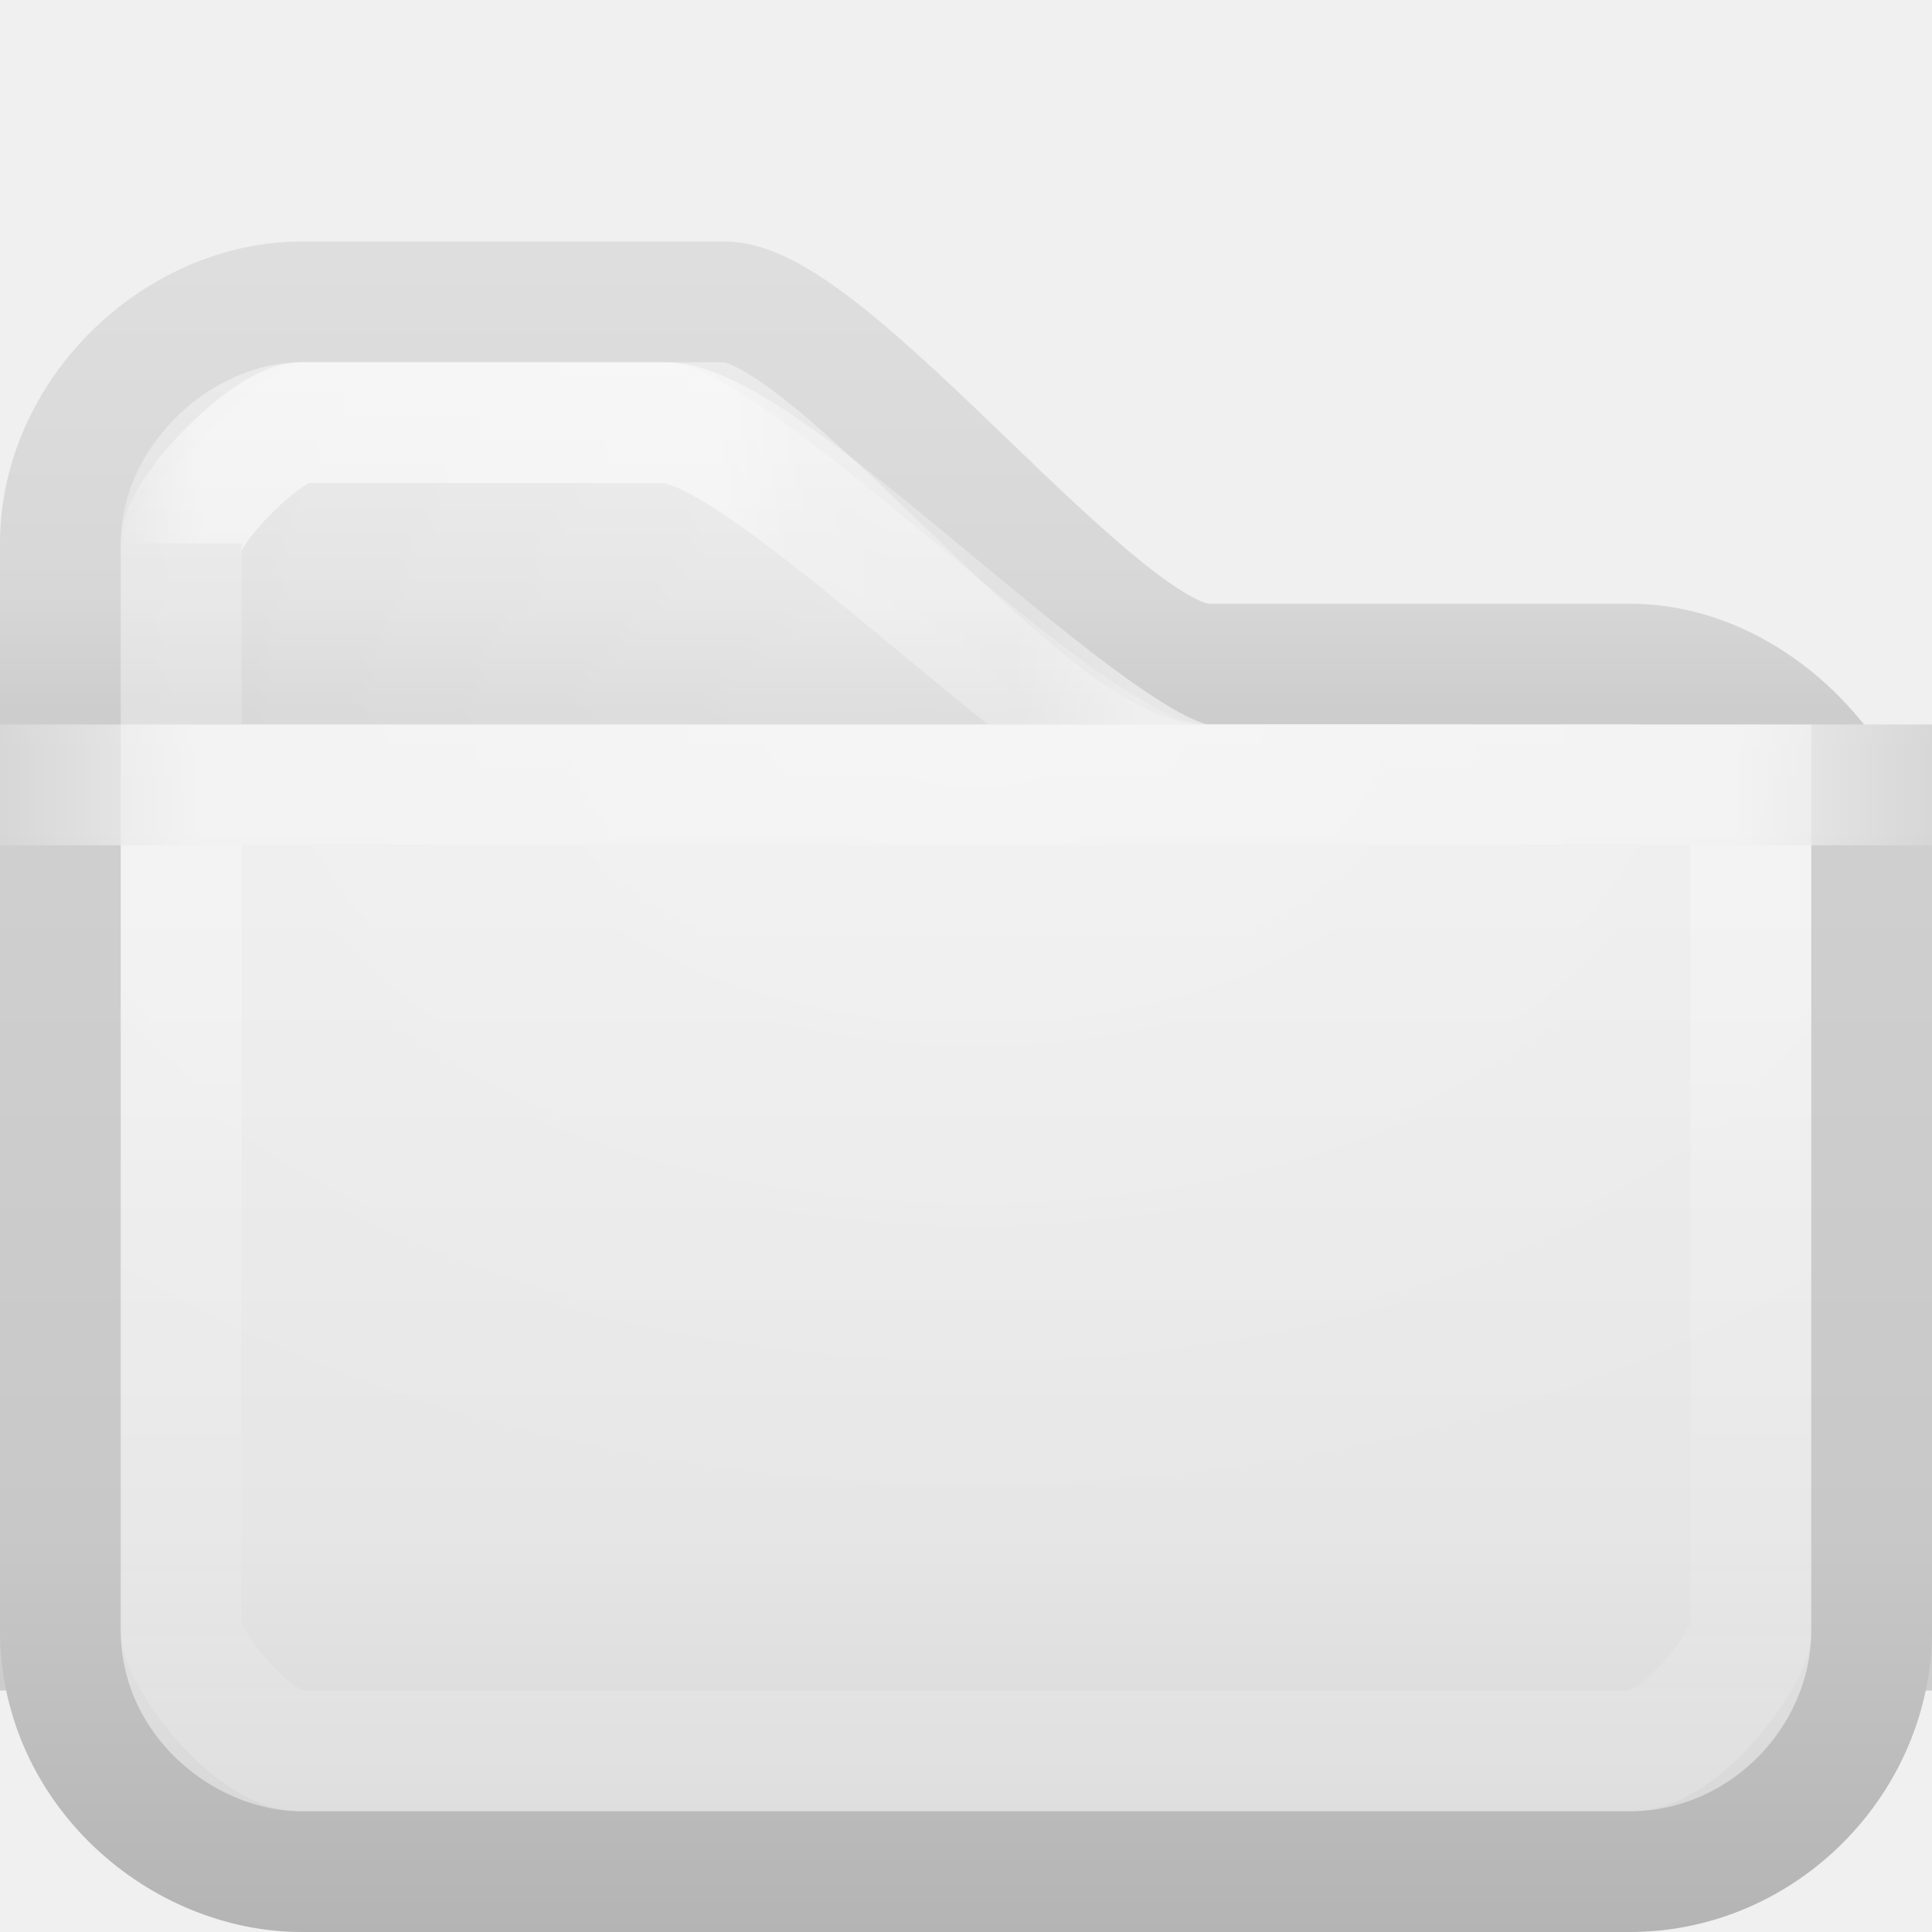
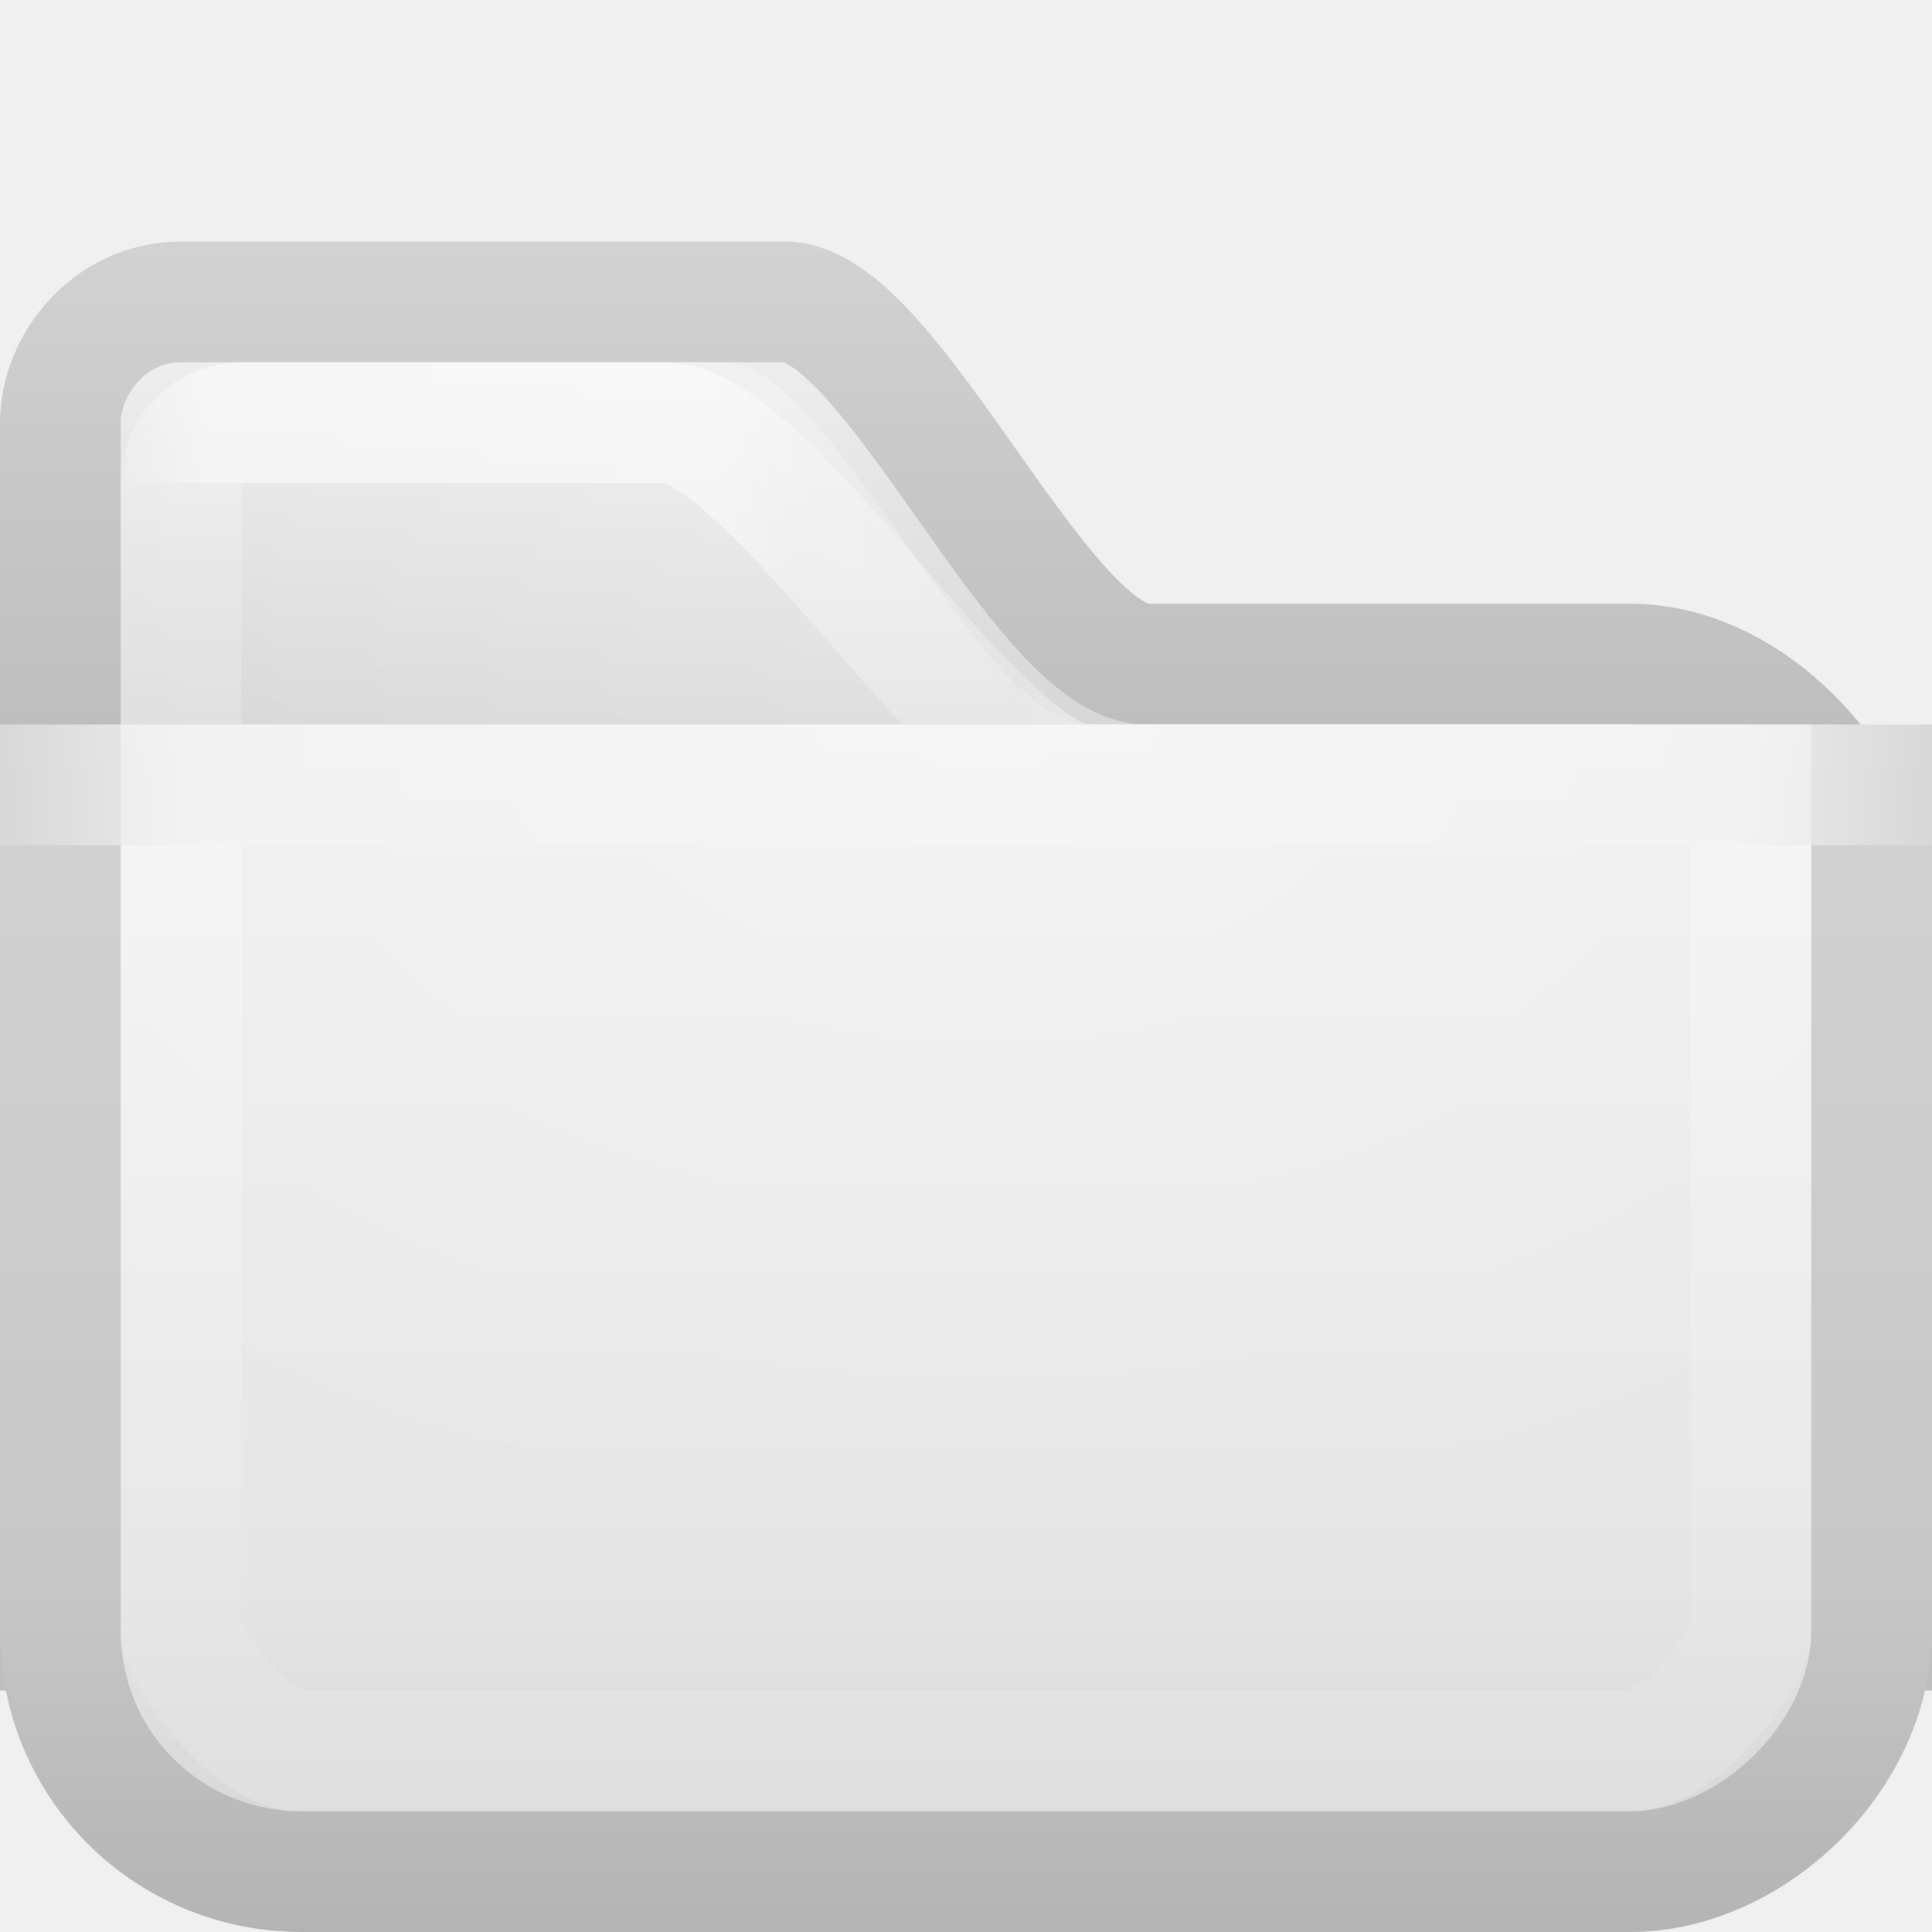
<svg xmlns="http://www.w3.org/2000/svg" xmlns:xlink="http://www.w3.org/1999/xlink" height="16" width="16" version="1.1">
  <defs>
    <linearGradient id="radial-light-gradient">
      <stop stop-color="#FFF" stop-opacity="0.294" offset="0" />
      <stop stop-color="#FFF" stop-opacity="0" offset="1" />
    </linearGradient>
-     <linearGradient id="linearGradient3784" y2="522.97" gradientUnits="userSpaceOnUse" x2="349" gradientTransform="matrix(0.02928781,0,0,0.02897846,0.5815293,496.845)" y1="143.38" x1="349">
-       <stop stop-color="#f0f0f0" offset="0" />
-       <stop stop-color="#e6e6e6" offset="0.7" />
-       <stop stop-color="#d2d2d2" offset="1" />
-     </linearGradient>
    <linearGradient id="linearGradient3835" y2="195.14" spreadMethod="reflect" gradientUnits="userSpaceOnUse" x2="543.52" gradientTransform="matrix(0.02928781,0,0,0.02897846,0.5815293,496.845)" y1="195.14" x1="253.3">
      <stop stop-color="#FFF" stop-opacity="0.588" offset="0" />
      <stop stop-color="#FFF" stop-opacity="0.588" offset="0.75" />
      <stop stop-color="#FFF" stop-opacity="0" offset="1" />
    </linearGradient>
-     <radialGradient id="radialGradient3850" xlink:href="#radial-light-gradient" gradientUnits="userSpaceOnUse" cy="91" cx="256" gradientTransform="matrix(0.04860549,0,0,0.03085556,-4.363798,499.0215)" r="226" />
-     <radialGradient id="radialGradient3894" xlink:href="#radial-light-gradient" gradientUnits="userSpaceOnUse" cy="67.175" cx="255" gradientTransform="matrix(0.04100343,0,0,0.03562273,-2.405954,496.8283)" r="205" />
-     <linearGradient id="linearGradient3899" y2="173.97" gradientUnits="userSpaceOnUse" x2="158" gradientTransform="matrix(0.02928781,0,0,0.02897846,0.5815293,496.845)" y1="5.347" x1="158">
-       <stop stop-color="#f5f5f5" offset="0" />
-       <stop stop-color="#e1e1e1" offset="0.8" />
-       <stop stop-color="#d7d7d7" offset="1" />
-     </linearGradient>
-     <linearGradient id="linearGradient3992" y2="522.97" gradientUnits="userSpaceOnUse" x2="109.55" gradientTransform="matrix(0.02928781,0,0,0.02897846,0.5815293,496.845)" y1="143.38" x1="109.55">
-       <stop stop-color="#d2d2d2" offset="0" />
-       <stop stop-color="#c8c8c8" offset="0.7" />
-       <stop stop-color="#b4b4b4" offset="1" />
-     </linearGradient>
-     <linearGradient id="linearGradient4058" y2="470.01" gradientUnits="userSpaceOnUse" x2="197.22" gradientTransform="matrix(0.02928781,0,0,0.02897846,0.5815293,496.845)" y1="168.75" x1="197.22">
+     <radialGradient id="radialGradient3850" xlink:href="#radial-light-gradient" gradientUnits="userSpaceOnUse" cy="96.531" cx="257.88" gradientTransform="matrix(0.04860549,0,0,0.03085556,-4.363798,499.0215)" r="226" />
+     <radialGradient id="radialGradient3894" xlink:href="#radial-light-gradient" gradientUnits="userSpaceOnUse" cy="60.963" cx="253.78" gradientTransform="matrix(0.04100343,0,0,0.03562273,-2.405954,496.8283)" r="205" />
+     <linearGradient id="linearGradient4058" y2="488.46" gradientUnits="userSpaceOnUse" x2="197.22" gradientTransform="matrix(0.02928781,0,0,0.02897846,0.5815293,496.845)" y1="177.89" x1="197.22">
      <stop stop-color="#FFF" stop-opacity="0.294" offset="0" />
      <stop stop-color="#FFF" stop-opacity="0.078" offset="0.8" />
      <stop stop-color="#FFF" stop-opacity="0.157" offset="1" />
-     </linearGradient>
-     <linearGradient id="linearGradient4078" y2="173.97" gradientUnits="userSpaceOnUse" x2="95.413" gradientTransform="matrix(0.02928781,0,0,0.02897846,0.5815293,496.845)" y1="5.347" x1="95.413">
-       <stop stop-color="#e1e1e1" offset="0" />
-       <stop stop-color="#d7d7d7" offset="0.8" />
-       <stop stop-color="#cdcdcd" offset="1" />
    </linearGradient>
    <linearGradient id="linearGradient3964" y2="115" gradientUnits="userSpaceOnUse" x2="492.3" gradientTransform="matrix(0.02928781,0,0,0.02897846,0.5815293,496.845)" y1="115" x1="14.288">
      <stop stop-color="#FFF" stop-opacity="0" offset="0" />
      <stop stop-color="#FFF" stop-opacity="0.392" offset="0.05" />
      <stop stop-color="#FFF" stop-opacity="0.392" offset="0.35" />
      <stop stop-color="#FFF" stop-opacity="0.157" offset="0.4" />
      <stop stop-color="#FFF" stop-opacity="0.098" offset="0.53" />
      <stop stop-color="#FFF" stop-opacity="0.392" offset="0.6" />
      <stop stop-color="#FFF" stop-opacity="0.392" offset="0.95" />
      <stop stop-color="#FFF" stop-opacity="0" offset="1" />
    </linearGradient>
+     <linearGradient id="linearGradient3950" y2="177.89" gradientUnits="userSpaceOnUse" x2="158" gradientTransform="matrix(0.02928781,0,0,0.02897846,0.5815293,496.845)" y1="39.856" x1="158">
+       <stop stop-color="#f5f5f5" offset="0" />
+       <stop stop-color="#d7d7d7" offset="1" />
+     </linearGradient>
+     <linearGradient id="linearGradient3952" y2="177.89" gradientUnits="userSpaceOnUse" x2="95.413" gradientTransform="matrix(0.02928781,0,0,0.02897846,0.5815293,496.845)" y1="39.856" x1="95.413">
+       <stop stop-color="#d2d2d2" offset="0" />
+       <stop stop-color="#bebebe" offset="1" />
+     </linearGradient>
+     <linearGradient id="linearGradient3988" y2="522.97" gradientUnits="userSpaceOnUse" x2="109.55" gradientTransform="matrix(0.02928781,0,0,0.02897846,0.5815293,496.845)" y1="177.89" x1="109.55">
+       <stop stop-color="#d2d2d2" offset="0" />
+       <stop stop-color="#c8c8c8" offset="0.7" />
+       <stop stop-color="#b4b4b4" offset="1" />
+     </linearGradient>
+     <linearGradient id="linearGradient3990" y2="522.97" gradientUnits="userSpaceOnUse" x2="349" gradientTransform="matrix(0.02928781,0,0,0.02897846,0.5815293,496.845)" y1="177.89" x1="349">
+       <stop stop-color="#f0f0f0" offset="0" />
+       <stop stop-color="#e6e6e6" offset="0.7" />
+       <stop stop-color="#d2d2d2" offset="1" />
+     </linearGradient>
  </defs>
  <g transform="translate(0,-496)">
-     <path d="m0.5,500.5c0-1.079,0.966-2,2-2h3.5c0.879,0,3.121,3,4,3h3.5c1.068,0,2,1.054,2,2v6h-15z" stroke="url(#linearGradient4078)" stroke-miterlimit="4" stroke-dasharray="none" stroke-width="1" fill="url(#linearGradient3899)" />
-     <path d="m1,500.5c0-0.262,1.206-1.5,1.5-1.5h3c0.879,0,3.621,3,4.5,3h3.5c0.295,0,1.5,1.239,1.5,1.5v5.5h-14z" fill="url(#radialGradient3894)" />
-     <path d="m1.5,500.5c0-0.262,0.706-1,1-1h3c0.879,0,3.621,3,4.5,3h3.5c0.295,0,1,0.739,1,1v5h-13z" stroke-opacity="0.196" stroke="#FFF" stroke-dasharray="none" stroke-miterlimit="4" stroke-width="1" fill="none" />
-     <path stroke-linejoin="miter" d="m1.5,500.5c0-0.278,0.73-1,1-1h3c0.884,0,3.614,3,4.5,3h3.5c0.272,0,1,0.717,1,1" stroke="url(#linearGradient3964)" stroke-linecap="butt" stroke-width="1px" fill="none" />
-     <path d="m0.5,502.5,15,0,0,7c0,1.083-0.906,2-2,2h-11c-0.999,0-2-0.843-2-2z" stroke="url(#linearGradient3992)" stroke-miterlimit="4" stroke-dasharray="none" stroke-width="1" fill="url(#linearGradient3784)" />
+     <path d="m0.5,499.5c0-0.478,0.405-1,1-1h5c0.879,0,2.121,3,3,3h4c1.08,0,2,1.153,2,2v6h-15z" stroke="url(#linearGradient3952)" stroke-miterlimit="4" stroke-dasharray="none" stroke-width="1" fill="url(#linearGradient3950)" />
+     <path d="m1,500c0-0.262,0.706-1,1-1h4c0.879,0,2.121,3,3,3h4.5c0.295,0,1.5,1.239,1.5,1.5v5.5h-14z" fill="url(#radialGradient3894)" />
+     <path d="m1.5,500c0-0.262,0.206-0.5,0.5-0.5h3.5c0.879,0,2.621,3,3.5,3h4.5c0.295,0,1,0.739,1,1v5h-13z" stroke-opacity="0.196" stroke="#FFF" stroke-dasharray="none" stroke-miterlimit="4" stroke-width="1" fill="none" />
+     <path stroke-linejoin="miter" d="m1.5,500c0-0.278,0.23-0.5,0.5-0.5h3.5c0.884,0,2.614,3,3.5,3h4.5c0.272,0,1,0.717,1,1" stroke="url(#linearGradient3964)" stroke-linecap="butt" stroke-width="1px" fill="none" />
+     <path d="m0.5,502.5,15,0,0,7c0,1.052-1,2-2,2h-11c-1.099,0-2-0.87-2-2z" stroke="url(#linearGradient3988)" stroke-miterlimit="4" stroke-dasharray="none" stroke-width="1" fill="url(#linearGradient3990)" />
    <path d="m1,502,14,0v7.5c0,0.208-1.062,1.5-1.5,1.5h-11c-0.437,0-1.5-1.3-1.5-1.5z" fill="url(#radialGradient3850)" />
    <path d="m1.5,502.5,13,0,0,7c0,0.208-0.562,1-1,1h-11c-0.437,0-1-0.798-1-1z" stroke="url(#linearGradient4058)" stroke-dasharray="none" stroke-miterlimit="4" stroke-width="1" fill="none" />
    <path stroke-linejoin="miter" d="m0,502.5,16,0" stroke="url(#linearGradient3835)" stroke-linecap="butt" stroke-width="1px" fill="none" />
  </g>
</svg>
